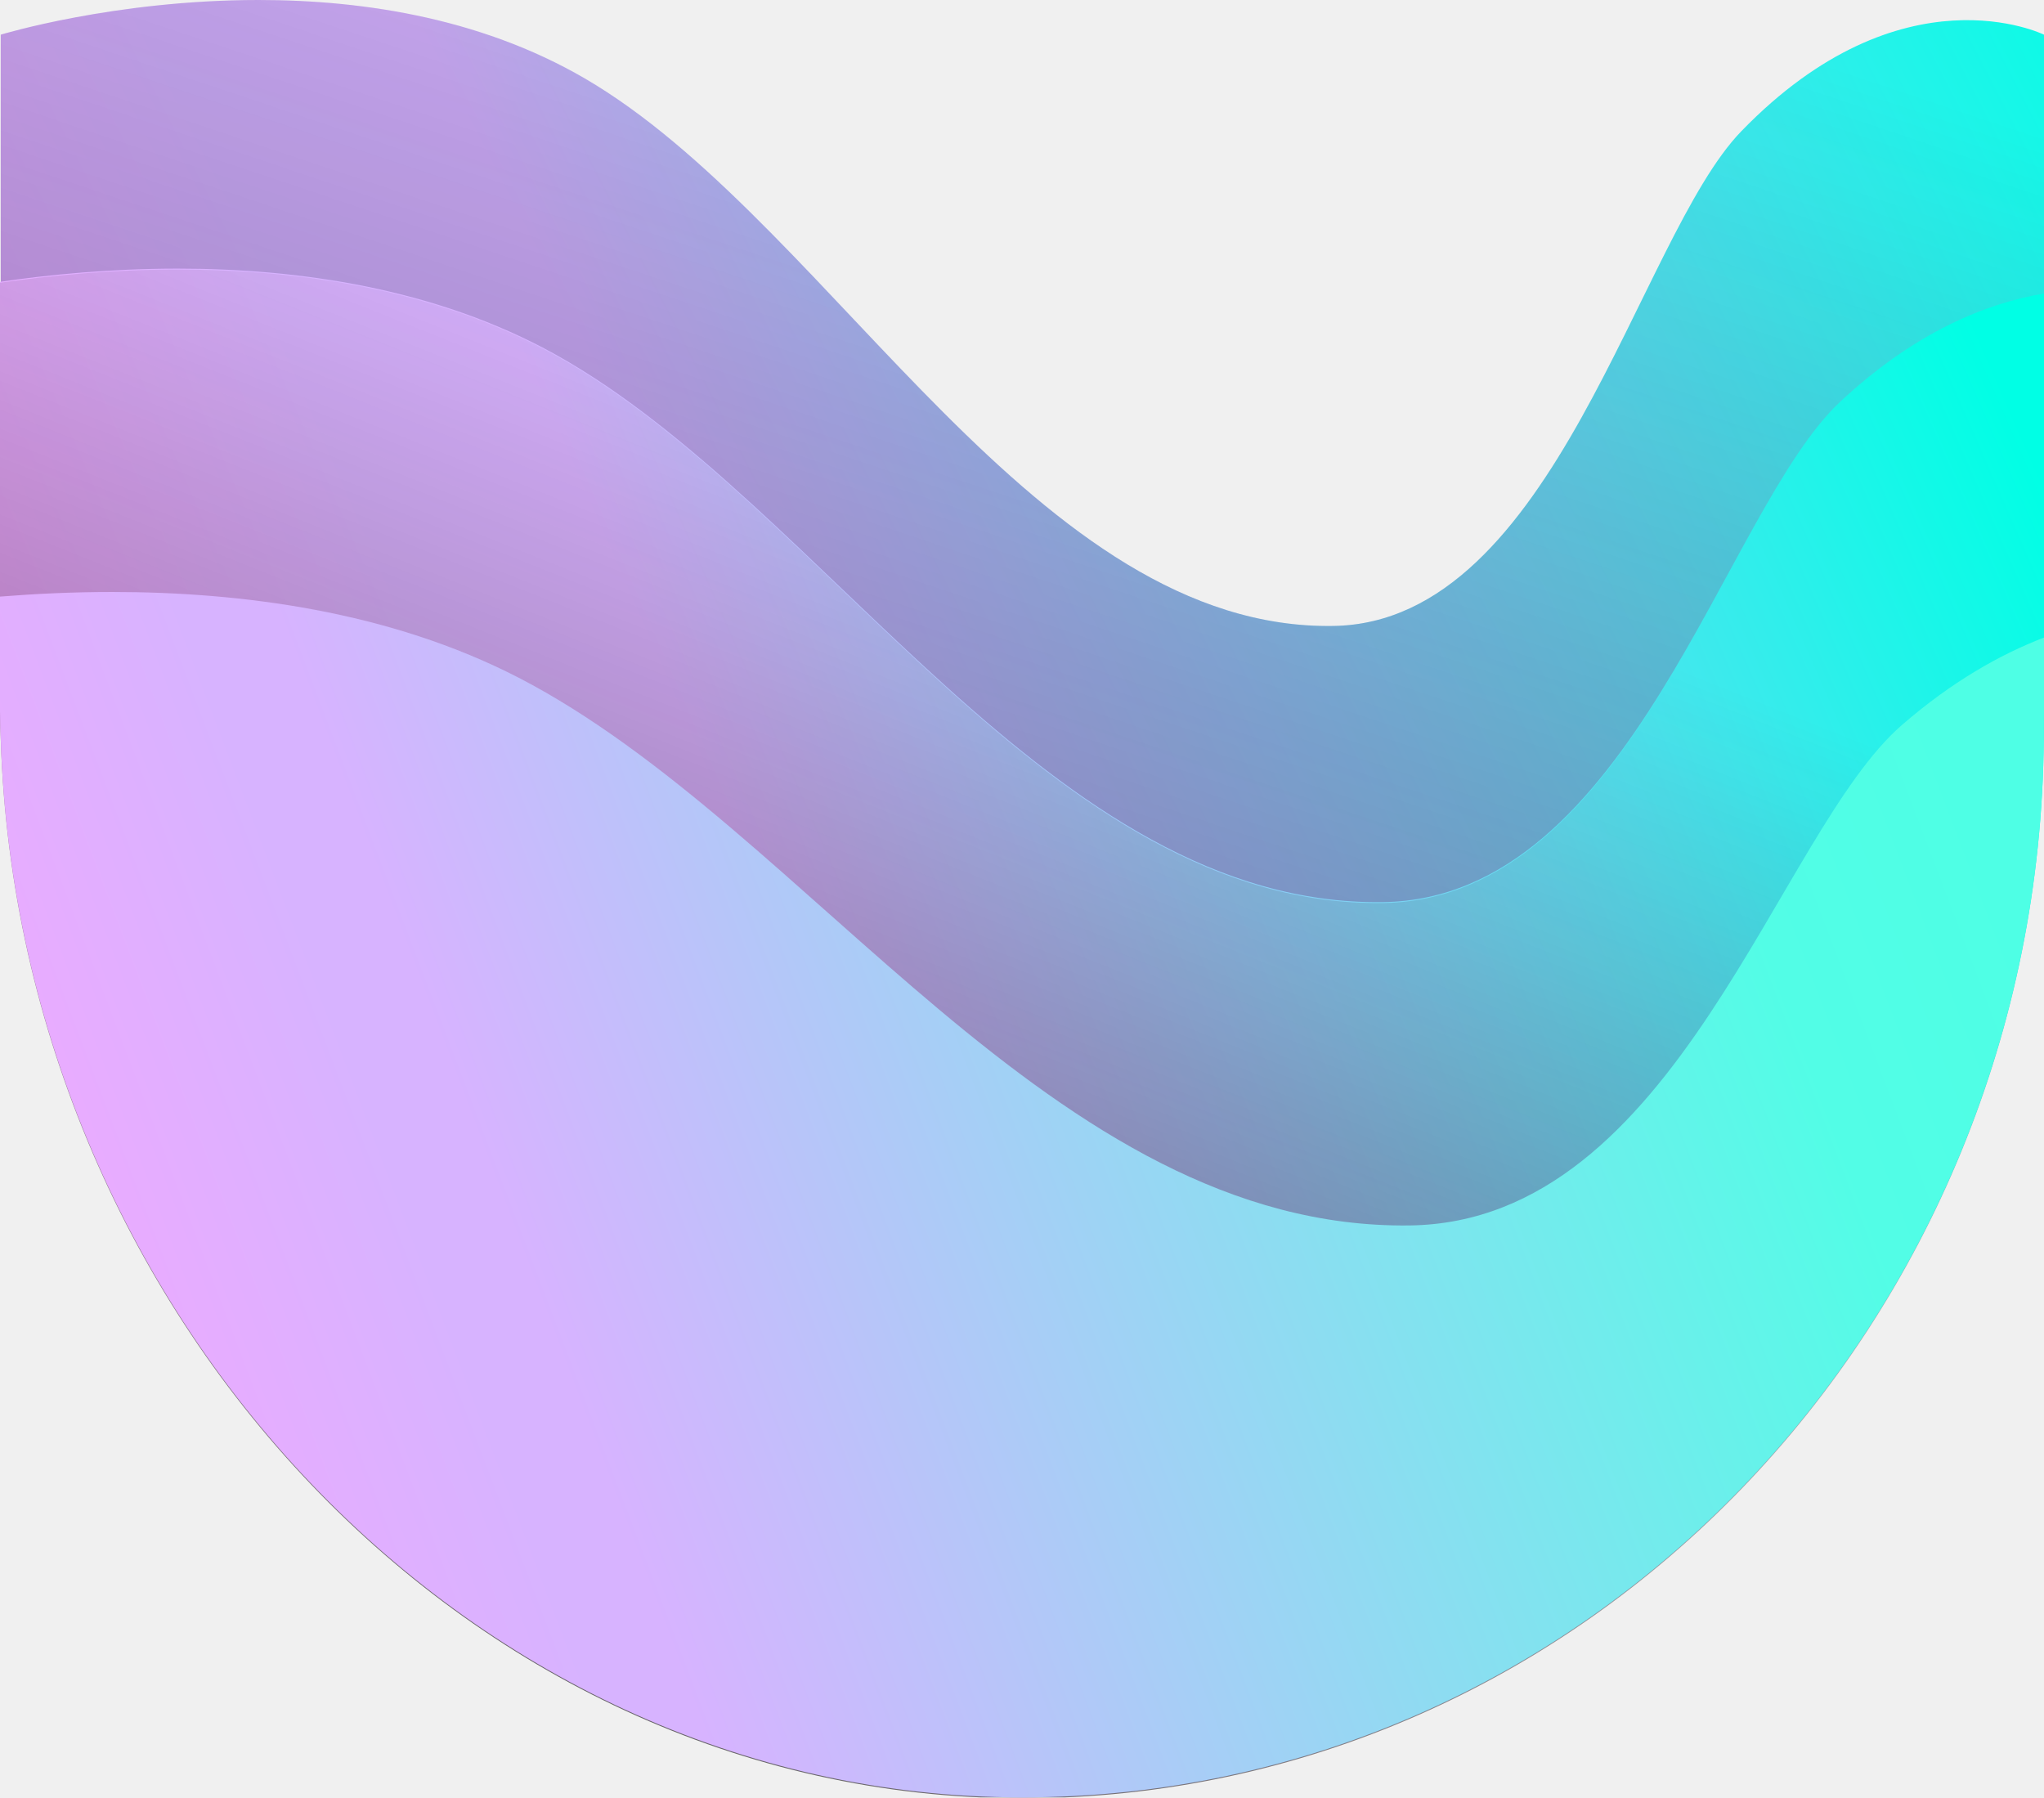
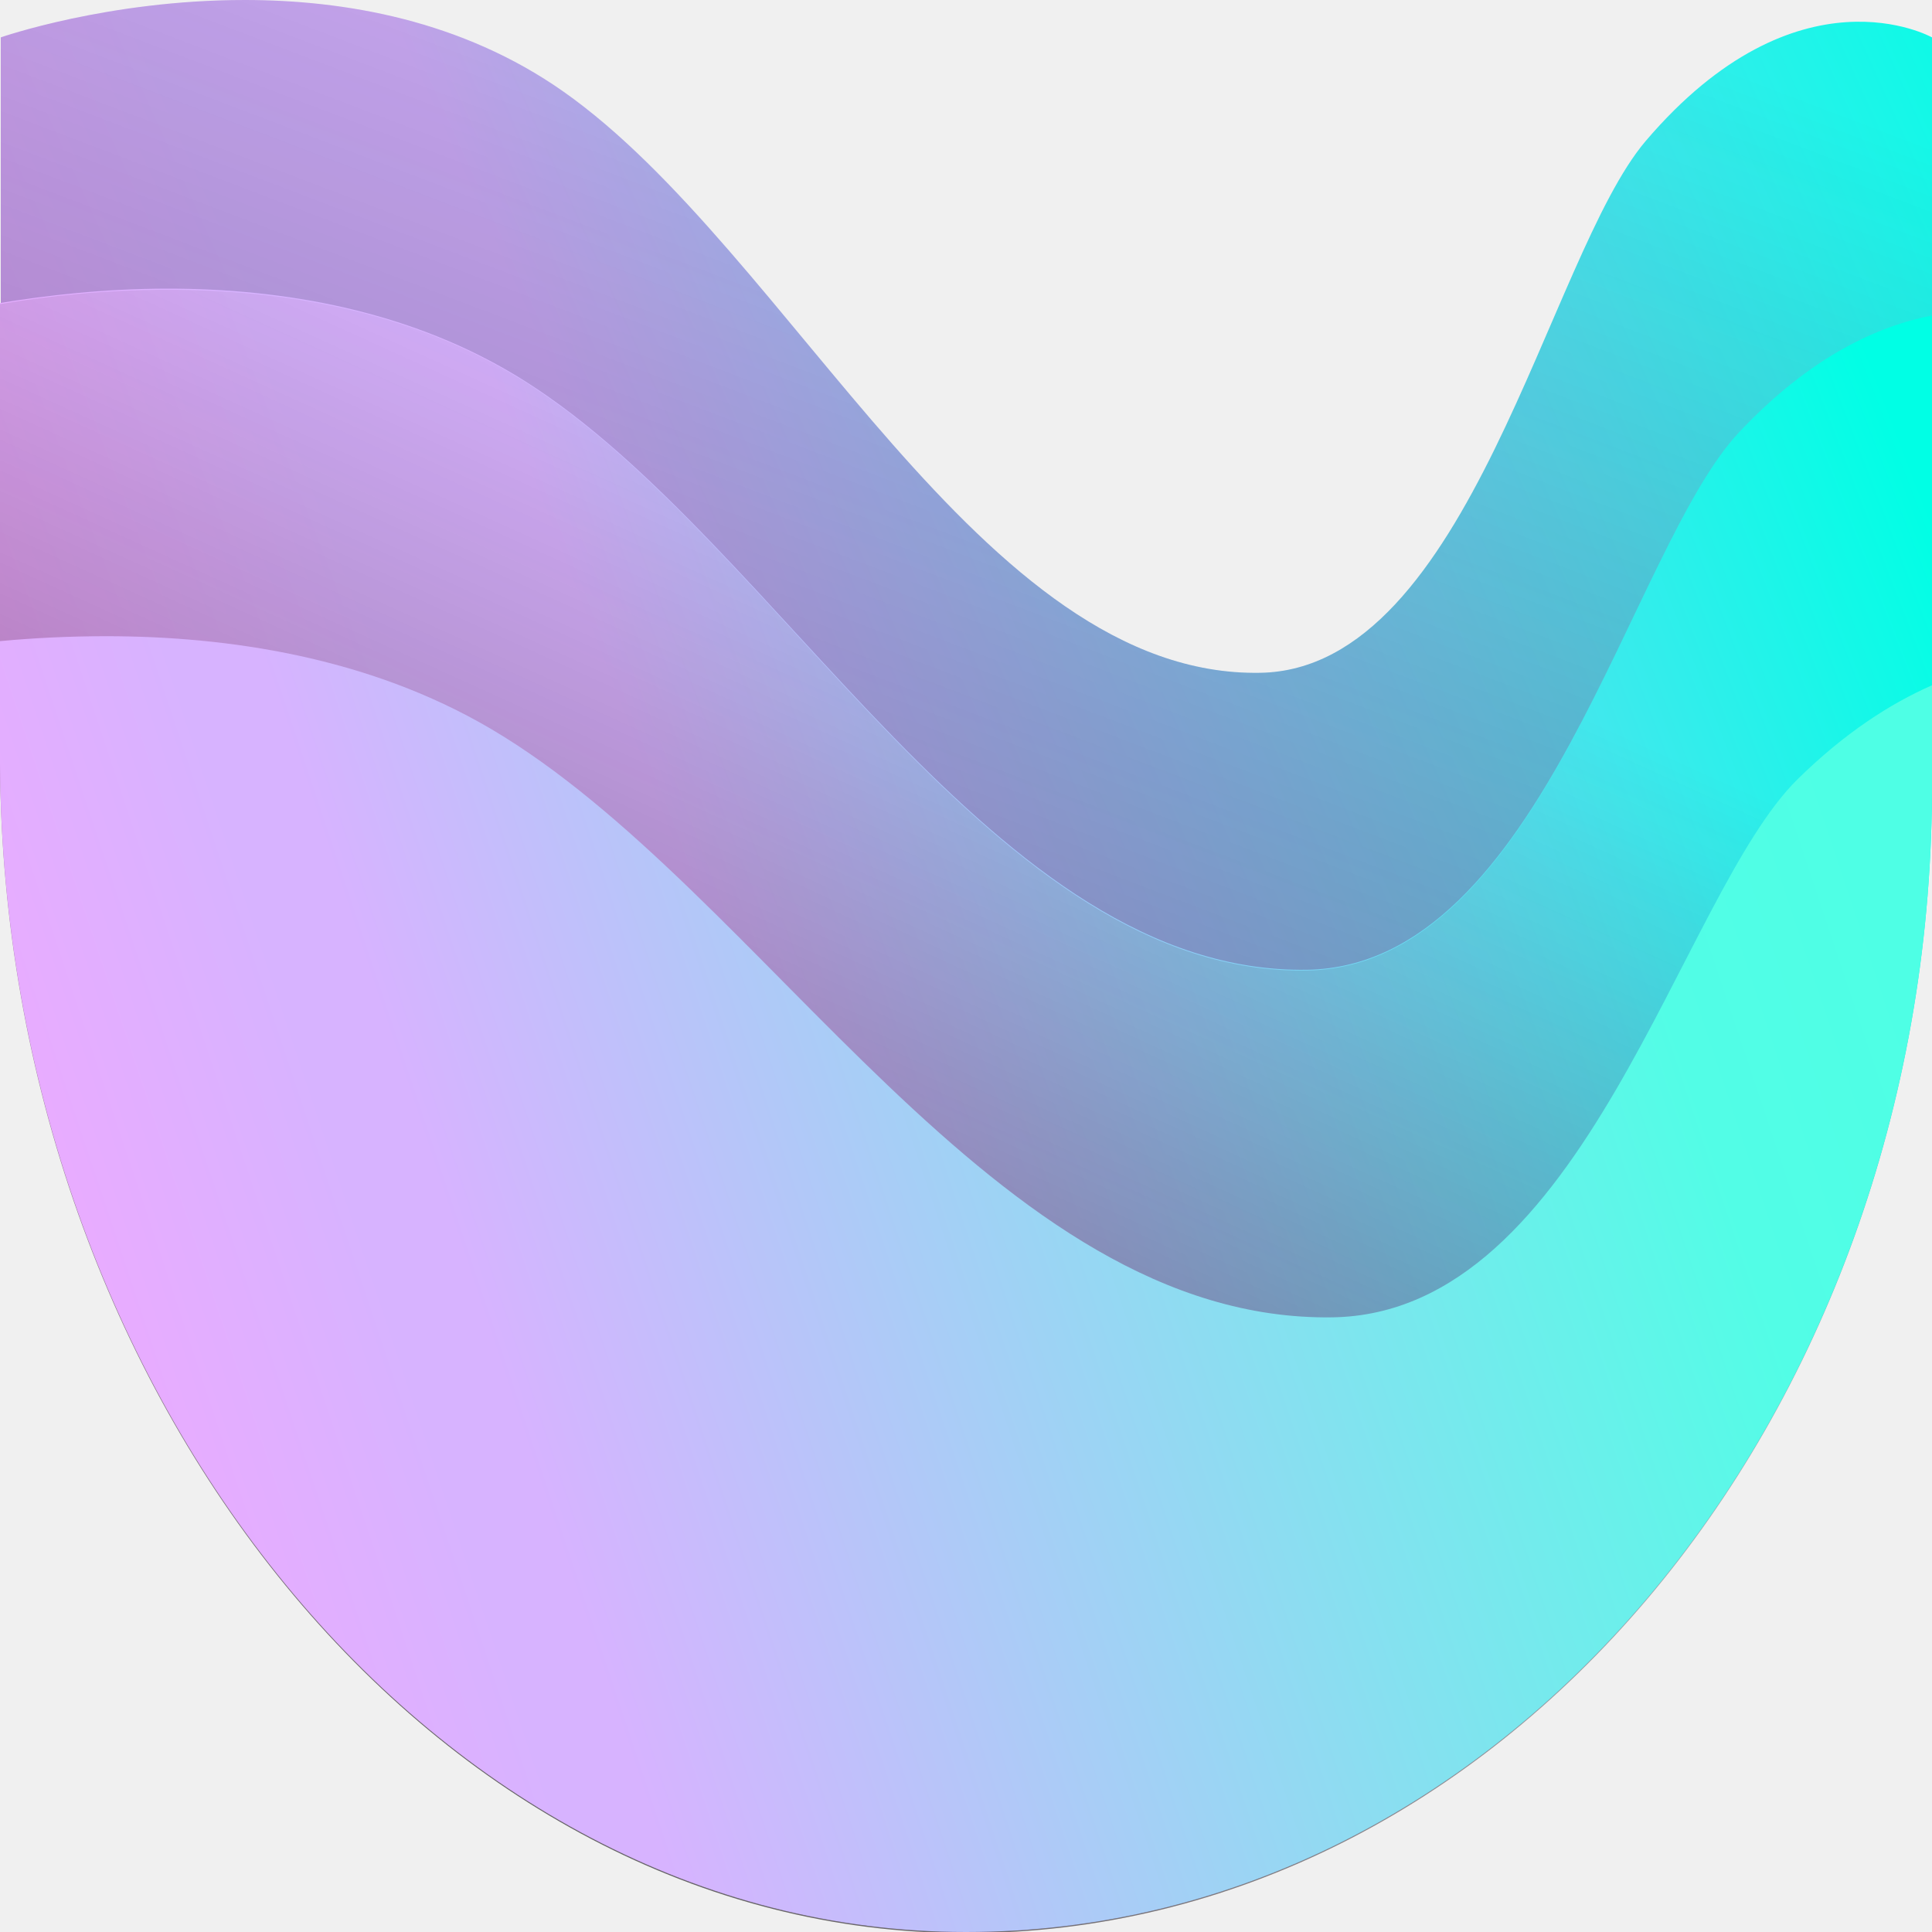
- <svg xmlns="http://www.w3.org/2000/svg" width="58" height="51" viewBox="0 0 58 51" fill="none">
-   <g clip-path="url(#clip0_5734_189)">
-     <path d="M0.021 0.984V19.16L0.027 18.439C0.147 33.972 13.075 47.249 29.011 47.249C44.946 47.249 57.874 34.693 57.995 19.16L58 18.439V0.984C58 0.984 53.98 -0.998 49.407 3.728C46.47 6.763 44.123 17.663 37.836 17.761C29.441 17.893 23.728 6.619 16.897 2.407C13.865 0.537 10.362 -0 7.337 -0C3.242 -0 0.021 0.984 0.021 0.984Z" fill="url(#paint0_linear_5734_189)" />
-     <path d="M0.021 0.984V19.16L0.027 18.439C0.147 33.972 13.075 47.249 29.011 47.249C44.946 47.249 57.874 34.693 57.995 19.16L58 18.439V0.984C58 0.984 53.98 -0.998 49.407 3.728C46.47 6.763 44.123 17.663 37.836 17.761C29.441 17.893 23.728 6.619 16.897 2.407C13.865 0.537 10.362 -0 7.337 -0C3.242 -0 0.021 0.984 0.021 0.984Z" fill="url(#paint1_linear_5734_189)" />
-     <path d="M0 7.997V20.954L0.006 20.182C0.126 36.797 13.059 51 29 51C44.941 51 57.874 37.569 57.994 20.954L58 20.182V8.329C56.364 8.604 54.349 9.412 52.221 11.395C48.928 14.466 46.295 25.498 39.244 25.597C29.829 25.73 23.422 14.321 15.761 10.058C12.361 8.166 8.434 7.622 5.042 7.622C3.127 7.622 1.383 7.795 0 7.997Z" fill="url(#paint2_linear_5734_189)" />
-     <path d="M0 8.024V20.98L0.006 20.209C0.126 36.824 13.059 51.026 29 51.026C44.941 51.026 57.874 37.595 57.994 20.98L58 20.209V8.355C56.364 8.631 54.349 9.438 52.221 11.422C48.928 14.493 46.295 25.524 39.244 25.623C29.829 25.756 23.422 14.348 15.761 10.085C12.361 8.193 8.434 7.649 5.042 7.649C3.127 7.649 1.383 7.822 0 8.024Z" fill="url(#paint3_linear_5734_189)" />
-     <path d="M0 16.928V20.954L0.006 20.182C0.126 36.797 13.059 51 29 51C44.941 51 57.874 37.569 57.994 20.954L58 20.182V18.09C56.746 18.573 55.381 19.347 53.971 20.569C50.425 23.64 47.591 34.672 40.001 34.771C29.866 34.904 22.968 23.495 14.722 19.232C11.062 17.34 6.836 16.797 3.184 16.797C2.057 16.797 0.984 16.849 0 16.928Z" fill="url(#paint4_linear_5734_189)" />
+ <svg xmlns="http://www.w3.org/2000/svg" width="20px" height="20px" viewBox="0 0 20 20" version="1.1">
+   <defs>
+     <linearGradient id="linear0" gradientUnits="userSpaceOnUse" x1="-4.464" y1="36.088" x2="69.957" y2="-2.421" gradientTransform="matrix(0.344828,0,0,0.392157,0,0)">
+       <stop offset="0" style="stop-color:rgb(100%,63.529%,100%);stop-opacity:1;" />
+       <stop offset="0.286" style="stop-color:rgb(84.314%,70.196%,100%);stop-opacity:1;" />
+       <stop offset="0.367" style="stop-color:rgb(84.314%,70.196%,100%);stop-opacity:1;" />
+       <stop offset="0.89" style="stop-color:rgb(0%,100%,89.804%);stop-opacity:1;" />
+       <stop offset="1" style="stop-color:rgb(0%,100%,89.804%);stop-opacity:1;" />
+     </linearGradient>
+     <linearGradient id="linear1" gradientUnits="userSpaceOnUse" x1="19.271" y1="38.595" x2="33.672" y2="-4.382" gradientTransform="matrix(0.344828,0,0,0.392157,0,0)">
+       <stop offset="0" style="stop-color:rgb(8.627%,9.02%,24.314%);stop-opacity:1;" />
+       <stop offset="0" style="stop-color:rgb(8.627%,9.02%,24.314%);stop-opacity:0.459;" />
+       <stop offset="1" style="stop-color:rgb(8.627%,9.02%,24.314%);stop-opacity:0;" />
+     </linearGradient>
+     <linearGradient id="linear2" gradientUnits="userSpaceOnUse" x1="-2.007" y1="38.215" x2="64.674" y2="9.013" gradientTransform="matrix(0.344828,0,0,0.392157,0,0)">
+       <stop offset="0" style="stop-color:rgb(100%,63.529%,100%);stop-opacity:1;" />
+       <stop offset="0.286" style="stop-color:rgb(84.314%,70.196%,100%);stop-opacity:1;" />
+       <stop offset="0.367" style="stop-color:rgb(84.314%,70.196%,100%);stop-opacity:1;" />
+       <stop offset="0.89" style="stop-color:rgb(0%,100%,89.804%);stop-opacity:1;" />
+       <stop offset="1" style="stop-color:rgb(0%,100%,89.804%);stop-opacity:1;" />
+     </linearGradient>
+     <linearGradient id="linear3" gradientUnits="userSpaceOnUse" x1="16.095" y1="54.069" x2="32.572" y2="12.866" gradientTransform="matrix(0.344828,0,0,0.392157,0,0)">
+       <stop offset="0.061" style="stop-color:rgb(3.922%,3.922%,3.922%);stop-opacity:0.651;" />
+       <stop offset="1" style="stop-color:rgb(24.314%,8.627%,18.824%);stop-opacity:0;" />
+     </linearGradient>
+     <linearGradient id="linear4" gradientUnits="userSpaceOnUse" x1="-4.856" y1="42.489" x2="54.97" y2="19.761" gradientTransform="matrix(0.344828,0,0,0.392157,0,0)">
+       <stop offset="0" style="stop-color:rgb(100%,63.529%,100%);stop-opacity:1;" />
+       <stop offset="0.286" style="stop-color:rgb(84.314%,70.196%,100%);stop-opacity:1;" />
+       <stop offset="0.325" style="stop-color:rgb(84.314%,70.196%,100%);stop-opacity:1;" />
+       <stop offset="0.89" style="stop-color:rgb(32.157%,99.216%,90.196%);stop-opacity:1;" />
+       <stop offset="1" style="stop-color:rgb(30.588%,100%,89.804%);stop-opacity:1;" />
+     </linearGradient>
+   </defs>
+   <g id="surface1">
+     <path style=" stroke:none;fill-rule:nonzero;fill:url(#linear0);" d="M 0.008 0.387 L 0.008 7.516 L 0.008 7.23 C 0.051 13.32 4.508 18.527 10.004 18.527 C 15.5 18.527 19.957 13.605 20 7.516 L 20 0.387 C 20 0.387 18.613 -0.391 17.035 1.461 C 16.023 2.652 15.215 6.926 13.047 6.965 C 10.152 7.016 8.184 2.598 5.828 0.945 C 4.781 0.211 3.574 0 2.531 0 C 1.117 0 0.008 0.387 0.008 0.387 Z M 0.008 0.387 " />
+     <path style=" stroke:none;fill-rule:nonzero;fill:url(#linear1);" d="M 0.008 0.387 L 0.008 7.516 L 0.008 7.23 C 0.051 13.32 4.508 18.527 10.004 18.527 C 15.5 18.527 19.957 13.605 20 7.516 L 20 0.387 C 20 0.387 18.613 -0.391 17.035 1.461 C 16.023 2.652 15.215 6.926 13.047 6.965 C 10.152 7.016 8.184 2.598 5.828 0.945 C 4.781 0.211 3.574 0 2.531 0 C 1.117 0 0.008 0.387 0.008 0.387 Z M 0.008 0.387 " />
+     <path style=" stroke:none;fill-rule:nonzero;fill:url(#linear2);" d="M 0 3.137 L 0 8.219 L 0 7.914 C 0.043 14.43 4.504 20 10 20 C 15.496 20 19.957 14.734 20 8.219 L 20 3.266 C 19.438 3.375 18.742 3.691 18.008 4.469 C 16.871 5.672 15.965 10 13.531 10.039 C 10.285 10.09 8.078 5.617 5.434 3.945 C 4.262 3.203 2.906 2.988 1.738 2.988 C 1.078 2.988 0.477 3.059 0 3.137 Z M 0 3.137 " />
+     <path style=" stroke:none;fill-rule:nonzero;fill:url(#linear3);" d="M 0 3.148 L 0 8.227 L 0 7.926 C 0.043 14.441 4.504 20.012 10 20.012 C 15.496 20.012 19.957 14.742 20 8.227 L 20 3.277 C 19.438 3.383 18.742 3.703 18.008 4.48 C 16.871 5.684 15.965 10.008 13.531 10.047 C 10.285 10.102 8.078 5.625 5.434 3.953 C 4.262 3.211 2.906 3 1.738 3 C 1.078 3 0.477 3.066 0 3.148 Z M 0 3.148 " />
+     <path style=" stroke:none;fill-rule:nonzero;fill:url(#linear4);" d="M 0 6.637 L 0 8.219 L 0 7.914 C 0.043 14.43 4.504 20 10 20 C 15.496 20 19.957 14.734 20 8.219 L 20 7.094 C 19.566 7.285 19.098 7.586 18.609 8.066 C 17.387 9.27 16.41 13.598 13.793 13.637 C 10.297 13.688 7.922 9.215 5.078 7.543 C 3.816 6.801 2.355 6.586 1.098 6.586 C 0.711 6.586 0.34 6.605 0 6.637 Z M 0 6.637 " />
  </g>
-   <defs>
-     <linearGradient id="paint0_linear_5734_189" x1="-4.464" y1="36.088" x2="69.957" y2="-2.421" gradientUnits="userSpaceOnUse">
-       <stop stop-color="#FFA2FF" />
-       <stop offset="0.286" stop-color="#D7B3FF" />
-       <stop offset="0.367" stop-color="#D7B3FF" />
-       <stop offset="0.89" stop-color="#00FFE5" />
-       <stop offset="1" stop-color="#00FFE5" />
-     </linearGradient>
-     <linearGradient id="paint1_linear_5734_189" x1="19.271" y1="38.595" x2="33.672" y2="-4.382" gradientUnits="userSpaceOnUse">
-       <stop stop-color="#16173E" />
-       <stop offset="0" stop-color="#16173E" stop-opacity="0.46" />
-       <stop offset="1" stop-color="#16173E" stop-opacity="0" />
-     </linearGradient>
-     <linearGradient id="paint2_linear_5734_189" x1="-2.007" y1="38.215" x2="64.674" y2="9.013" gradientUnits="userSpaceOnUse">
-       <stop stop-color="#FFA2FF" />
-       <stop offset="0.286" stop-color="#D7B3FF" />
-       <stop offset="0.367" stop-color="#D7B3FF" />
-       <stop offset="0.89" stop-color="#00FFE5" />
-       <stop offset="1" stop-color="#00FFE5" />
-     </linearGradient>
-     <linearGradient id="paint3_linear_5734_189" x1="16.095" y1="54.069" x2="32.572" y2="12.866" gradientUnits="userSpaceOnUse">
-       <stop offset="0.061" stop-color="#0A0A0A" stop-opacity="0.65" />
-       <stop offset="1" stop-color="#3E1630" stop-opacity="0" />
-     </linearGradient>
-     <linearGradient id="paint4_linear_5734_189" x1="-4.856" y1="42.489" x2="54.97" y2="19.761" gradientUnits="userSpaceOnUse">
-       <stop stop-color="#FFA2FF" />
-       <stop offset="0.286" stop-color="#D7B3FF" />
-       <stop offset="0.325" stop-color="#D7B3FF" />
-       <stop offset="0.89" stop-color="#52FDE6" />
-       <stop offset="1" stop-color="#4EFFE5" />
-     </linearGradient>
-     <clipPath id="clip0_5734_189">
-       <rect width="58" height="51" fill="white" />
-     </clipPath>
-   </defs>
</svg>
